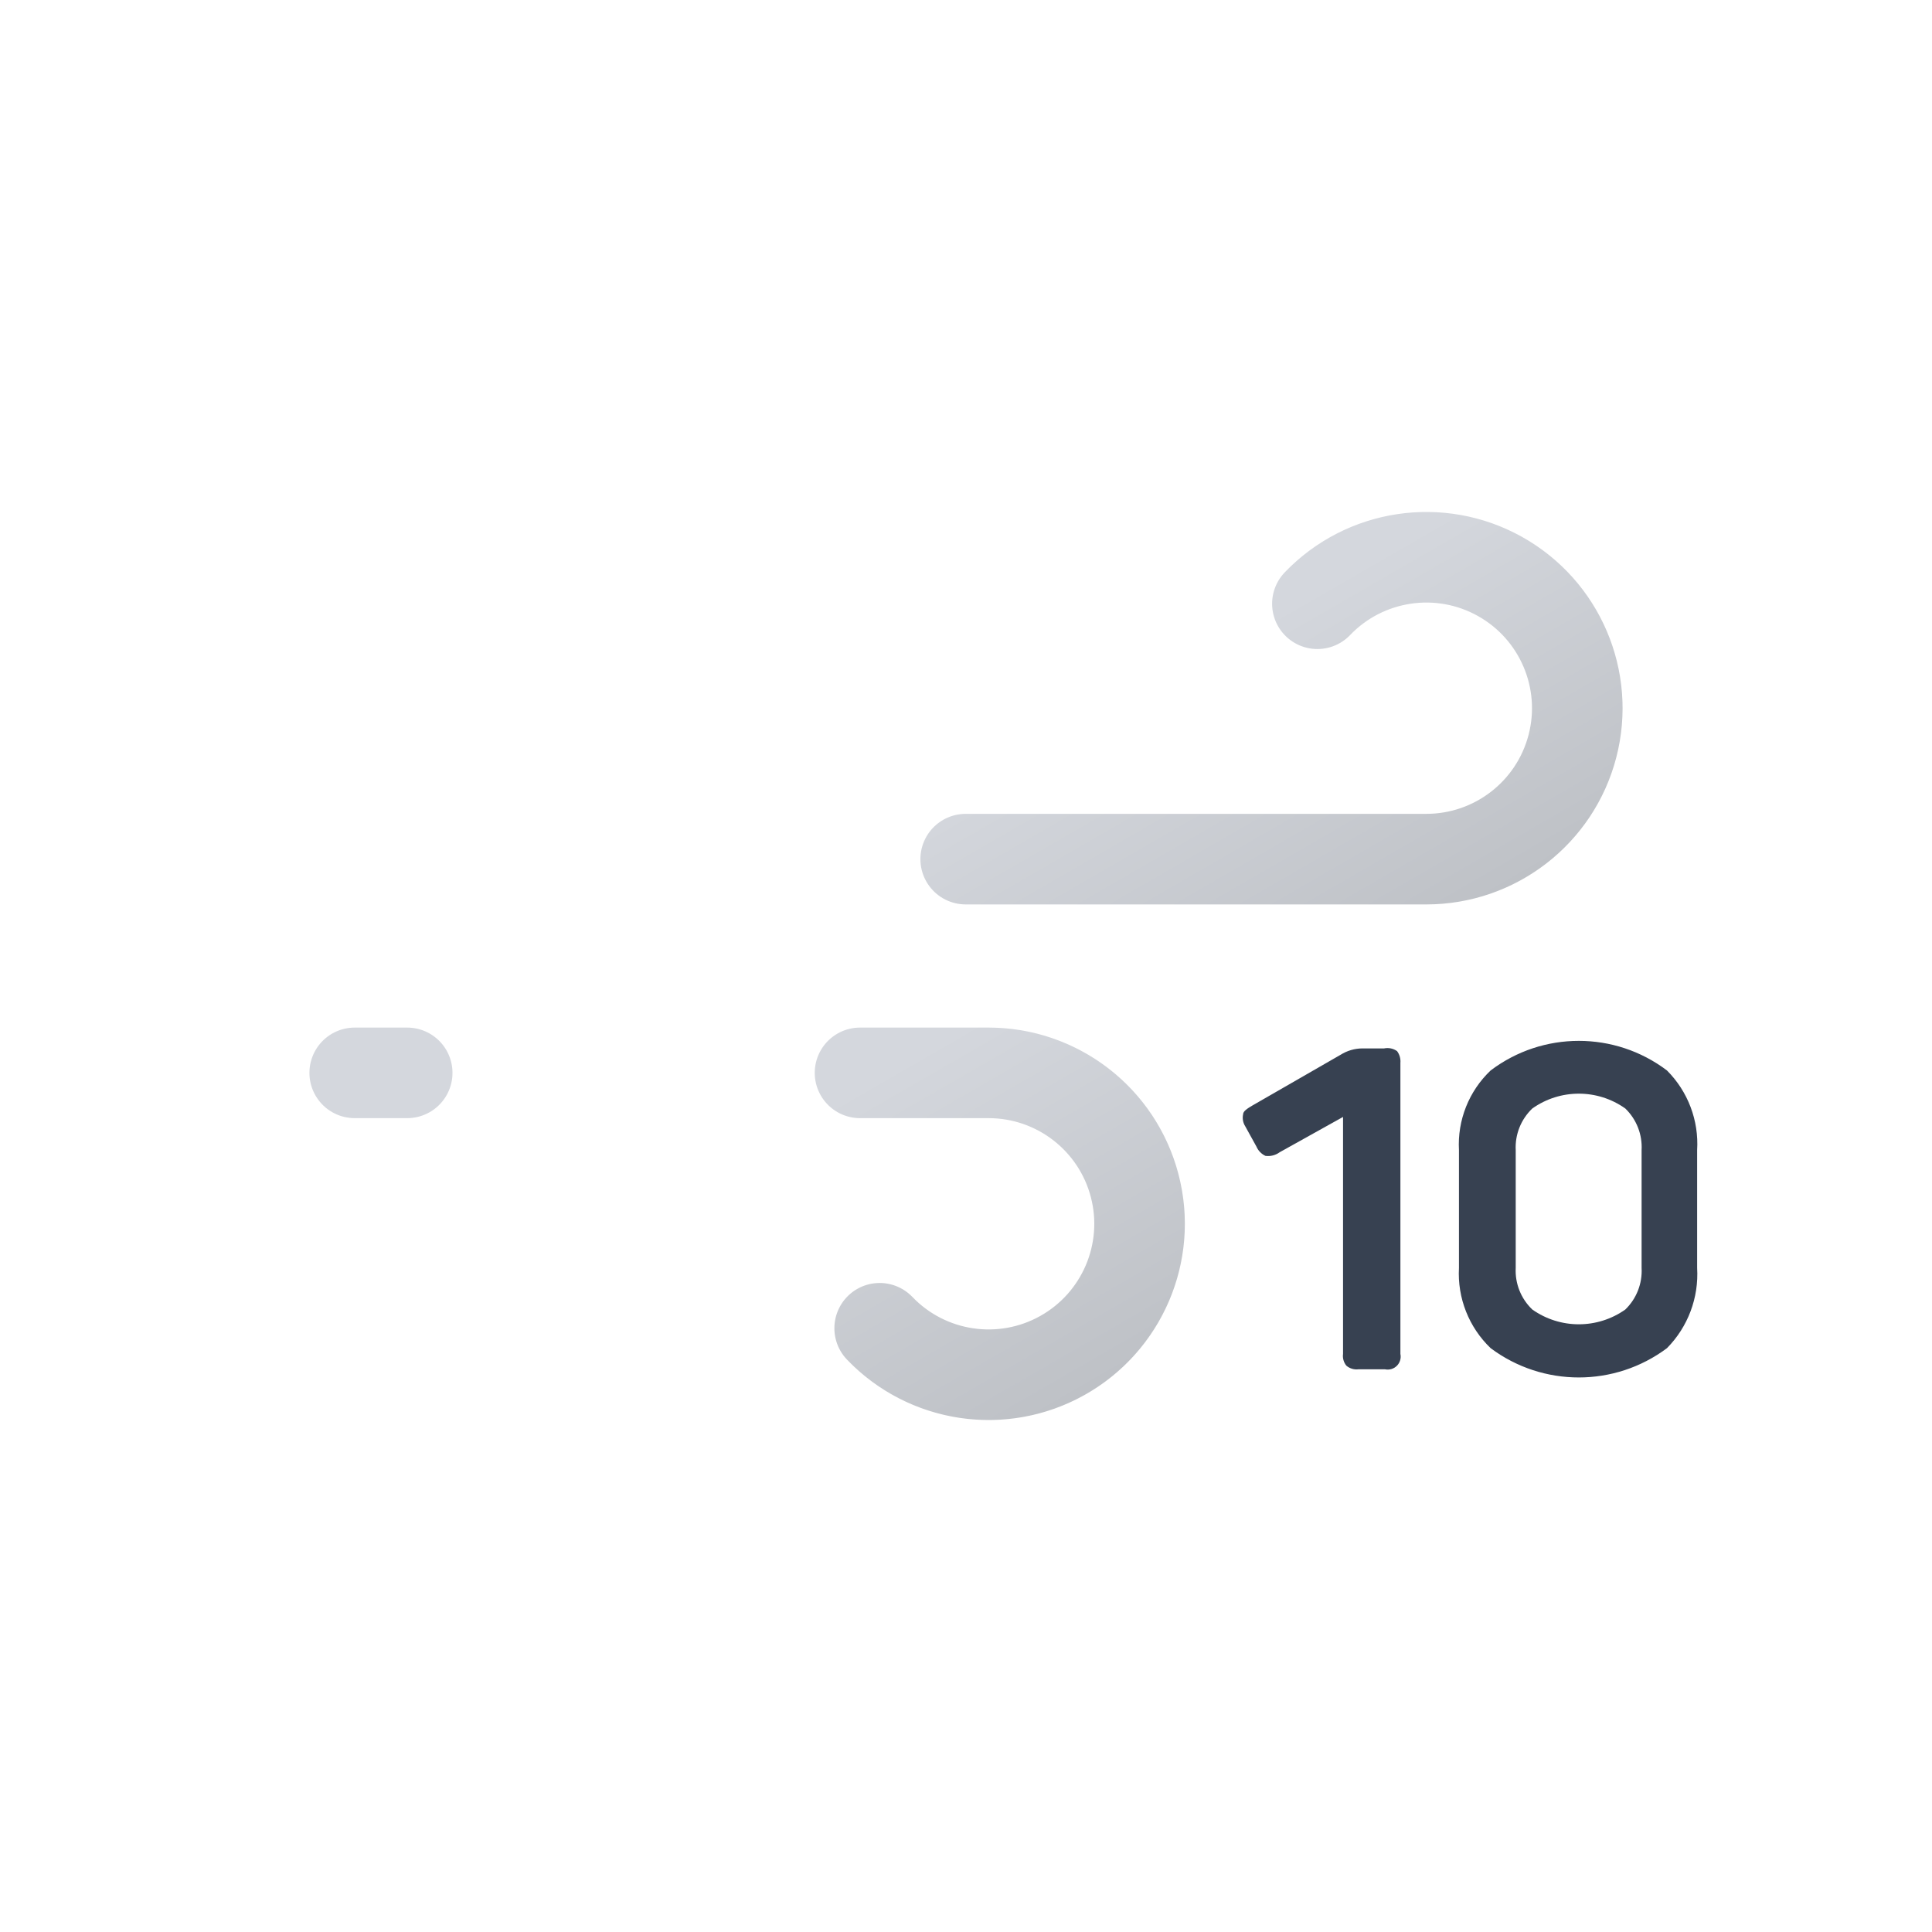
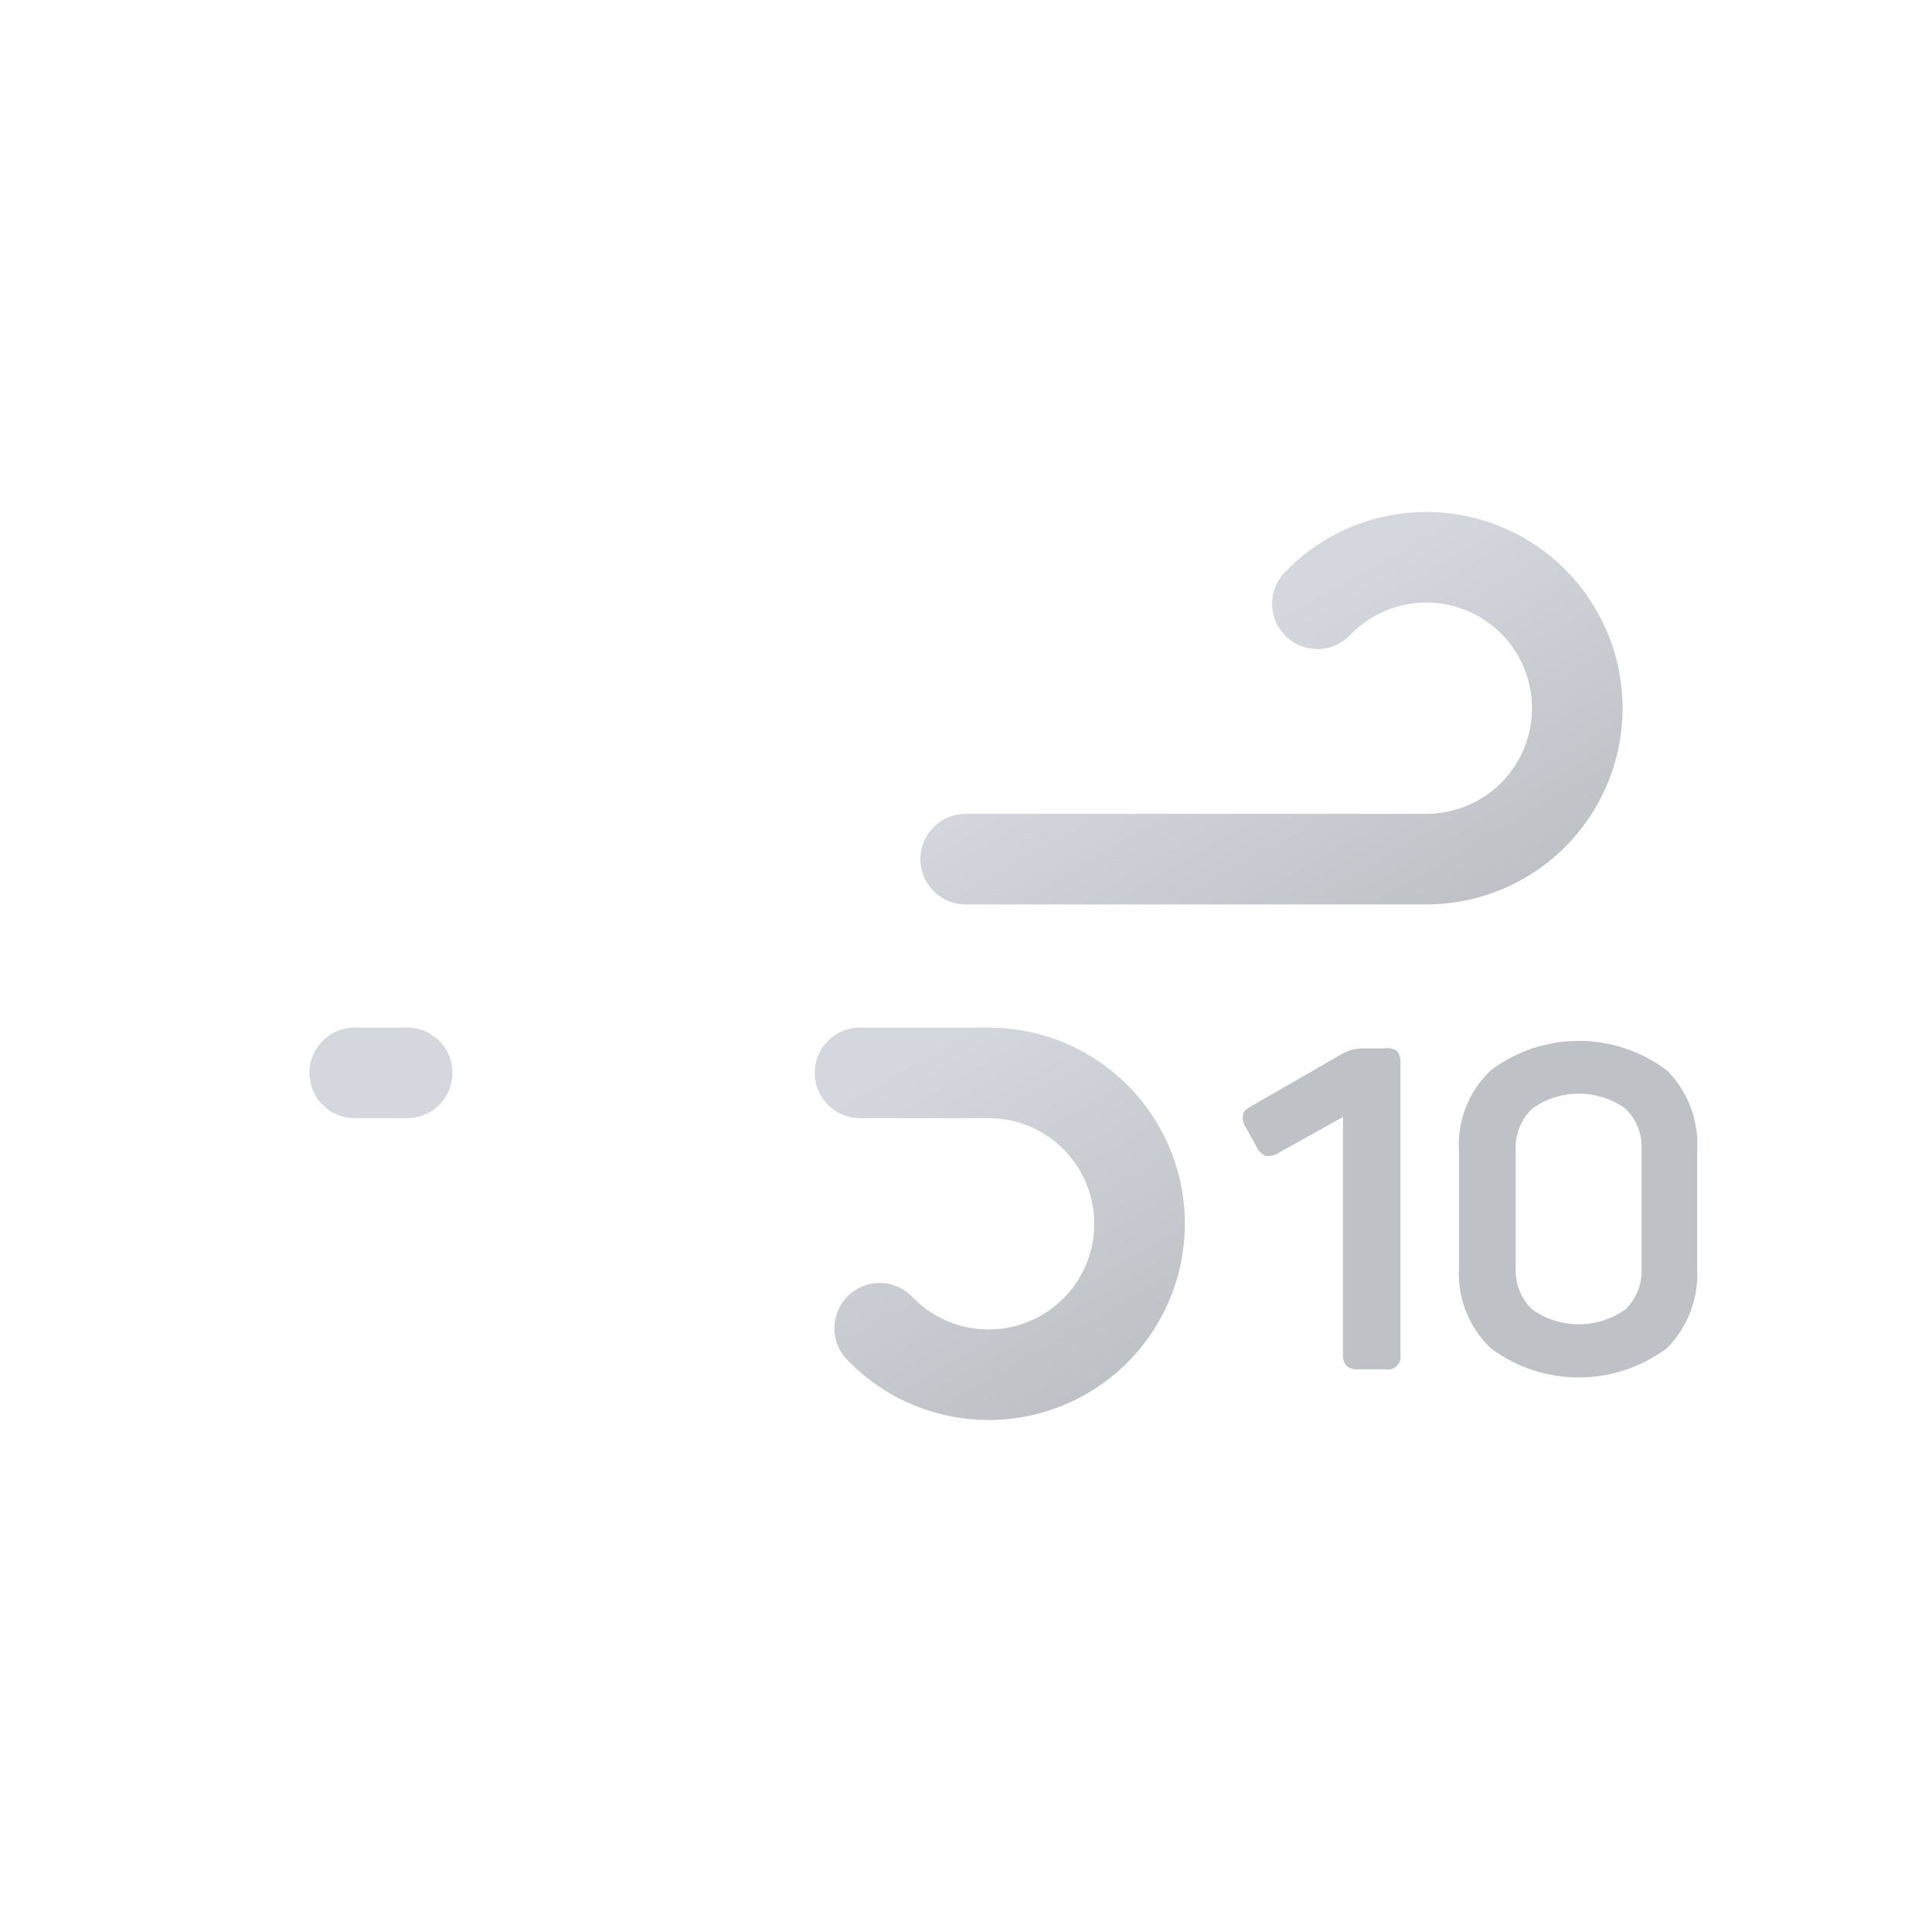
<svg xmlns="http://www.w3.org/2000/svg" xmlns:xlink="http://www.w3.org/1999/xlink" viewBox="0 0 64 64">
  <defs>
    <linearGradient id="a" x1="27.56" x2="38.27" y1="17.64" y2="36.19" gradientUnits="userSpaceOnUse">
      <stop offset="0" stop-color="#d4d7dd" />
      <stop offset=".45" stop-color="#d4d7dd" />
      <stop offset="1" stop-color="#bec1c6" />
    </linearGradient>
    <linearGradient id="b" x1="19.96" x2="31.37" y1="29.03" y2="48.8" xlink:href="#a" />
  </defs>
  <path fill="none" stroke="url(#a)" stroke-dasharray="35 22" stroke-linecap="round" stroke-miterlimit="10" stroke-width="3" d="M43.64 20a5 5 0 113.61 8.46h-35.5">
    <animate attributeName="stroke-dashoffset" dur="1.2s" repeatCount="indefinite" values="-57; 57" />
  </path>
  <path fill="none" stroke="url(#b)" stroke-dasharray="24 15" stroke-linecap="round" stroke-miterlimit="10" stroke-width="3" d="M29.14 44a5 5 0 103.61-8.46h-21">
    <animate attributeName="stroke-dashoffset" begin="-.3s" dur="1.2s" repeatCount="indefinite" values="-39; 39" />
  </path>
-   <path fill="#374151" d="M46.28 34.82a.57.57 0 01.11.39v9.64a.43.43 0 01-.51.51H45a.52.52 0 01-.4-.12.51.51 0 01-.11-.39V37l-2.1 1.17a.65.65 0 01-.47.12.6.6 0 01-.3-.31l-.37-.67a.53.53 0 01-.07-.4c0-.1.14-.19.31-.29l2.92-1.68a1.37 1.37 0 01.72-.21h.72a.55.55 0 01.43.09zM49.38 35.46a4.84 4.84 0 015.84 0 3.44 3.44 0 011 2.64V42a3.49 3.49 0 01-1 2.66 4.88 4.88 0 01-5.84 0A3.42 3.42 0 0148.33 42v-3.9a3.38 3.38 0 011.05-2.64zm4.46 1.26a2.66 2.66 0 00-3.08 0 1.78 1.78 0 00-.55 1.38V42a1.78 1.78 0 00.55 1.38 2.67 2.67 0 003.08 0 1.78 1.78 0 00.54-1.38v-3.9a1.78 1.78 0 00-.54-1.38z" />
+   <path fill="#bec1c6" d="M46.28 34.82a.57.57 0 01.11.39v9.64a.43.43 0 01-.51.51H45a.52.52 0 01-.4-.12.51.51 0 01-.11-.39V37l-2.1 1.17a.65.65 0 01-.47.12.6.6 0 01-.3-.31l-.37-.67a.53.53 0 01-.07-.4c0-.1.14-.19.31-.29l2.92-1.68a1.37 1.37 0 01.72-.21h.72a.55.55 0 01.43.09zM49.38 35.46a4.84 4.84 0 015.84 0 3.44 3.44 0 011 2.64V42a3.49 3.49 0 01-1 2.66 4.88 4.88 0 01-5.84 0A3.42 3.42 0 0148.33 42v-3.9a3.38 3.38 0 011.05-2.64zm4.46 1.26a2.66 2.66 0 00-3.08 0 1.78 1.78 0 00-.55 1.38V42a1.78 1.78 0 00.55 1.38 2.67 2.67 0 003.08 0 1.78 1.78 0 00.54-1.38v-3.9a1.78 1.78 0 00-.54-1.38z" />
</svg>
